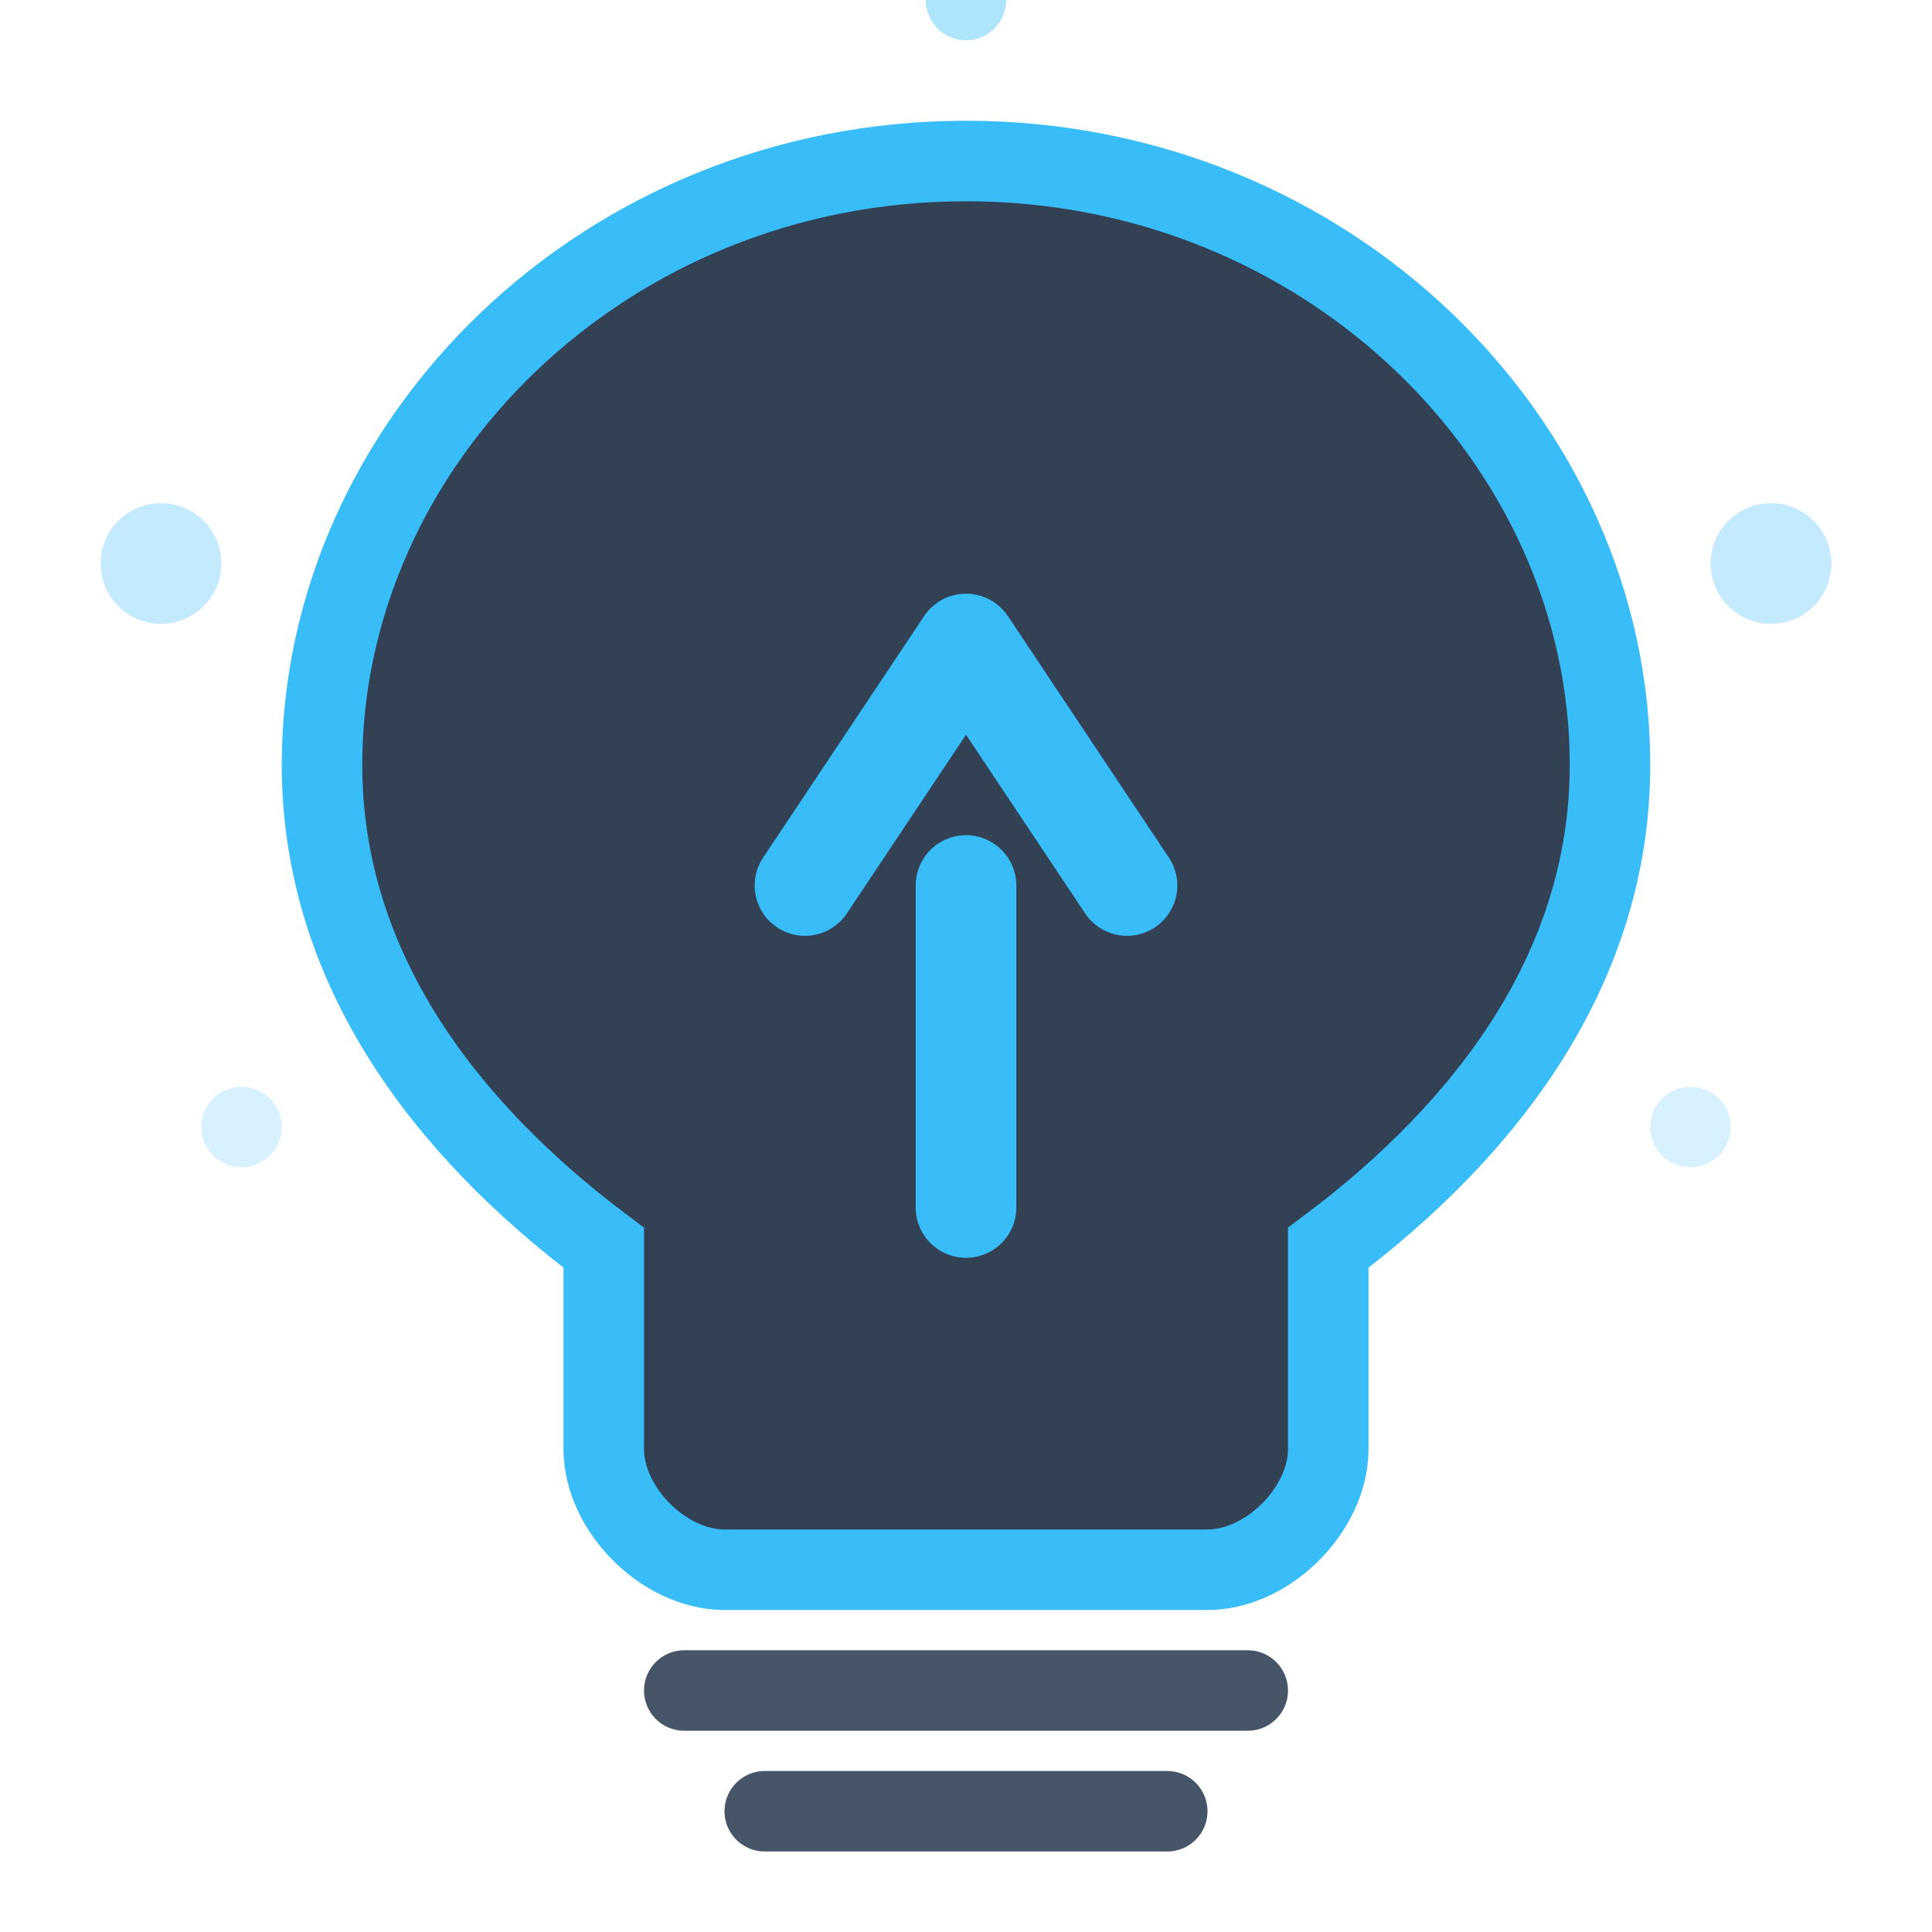
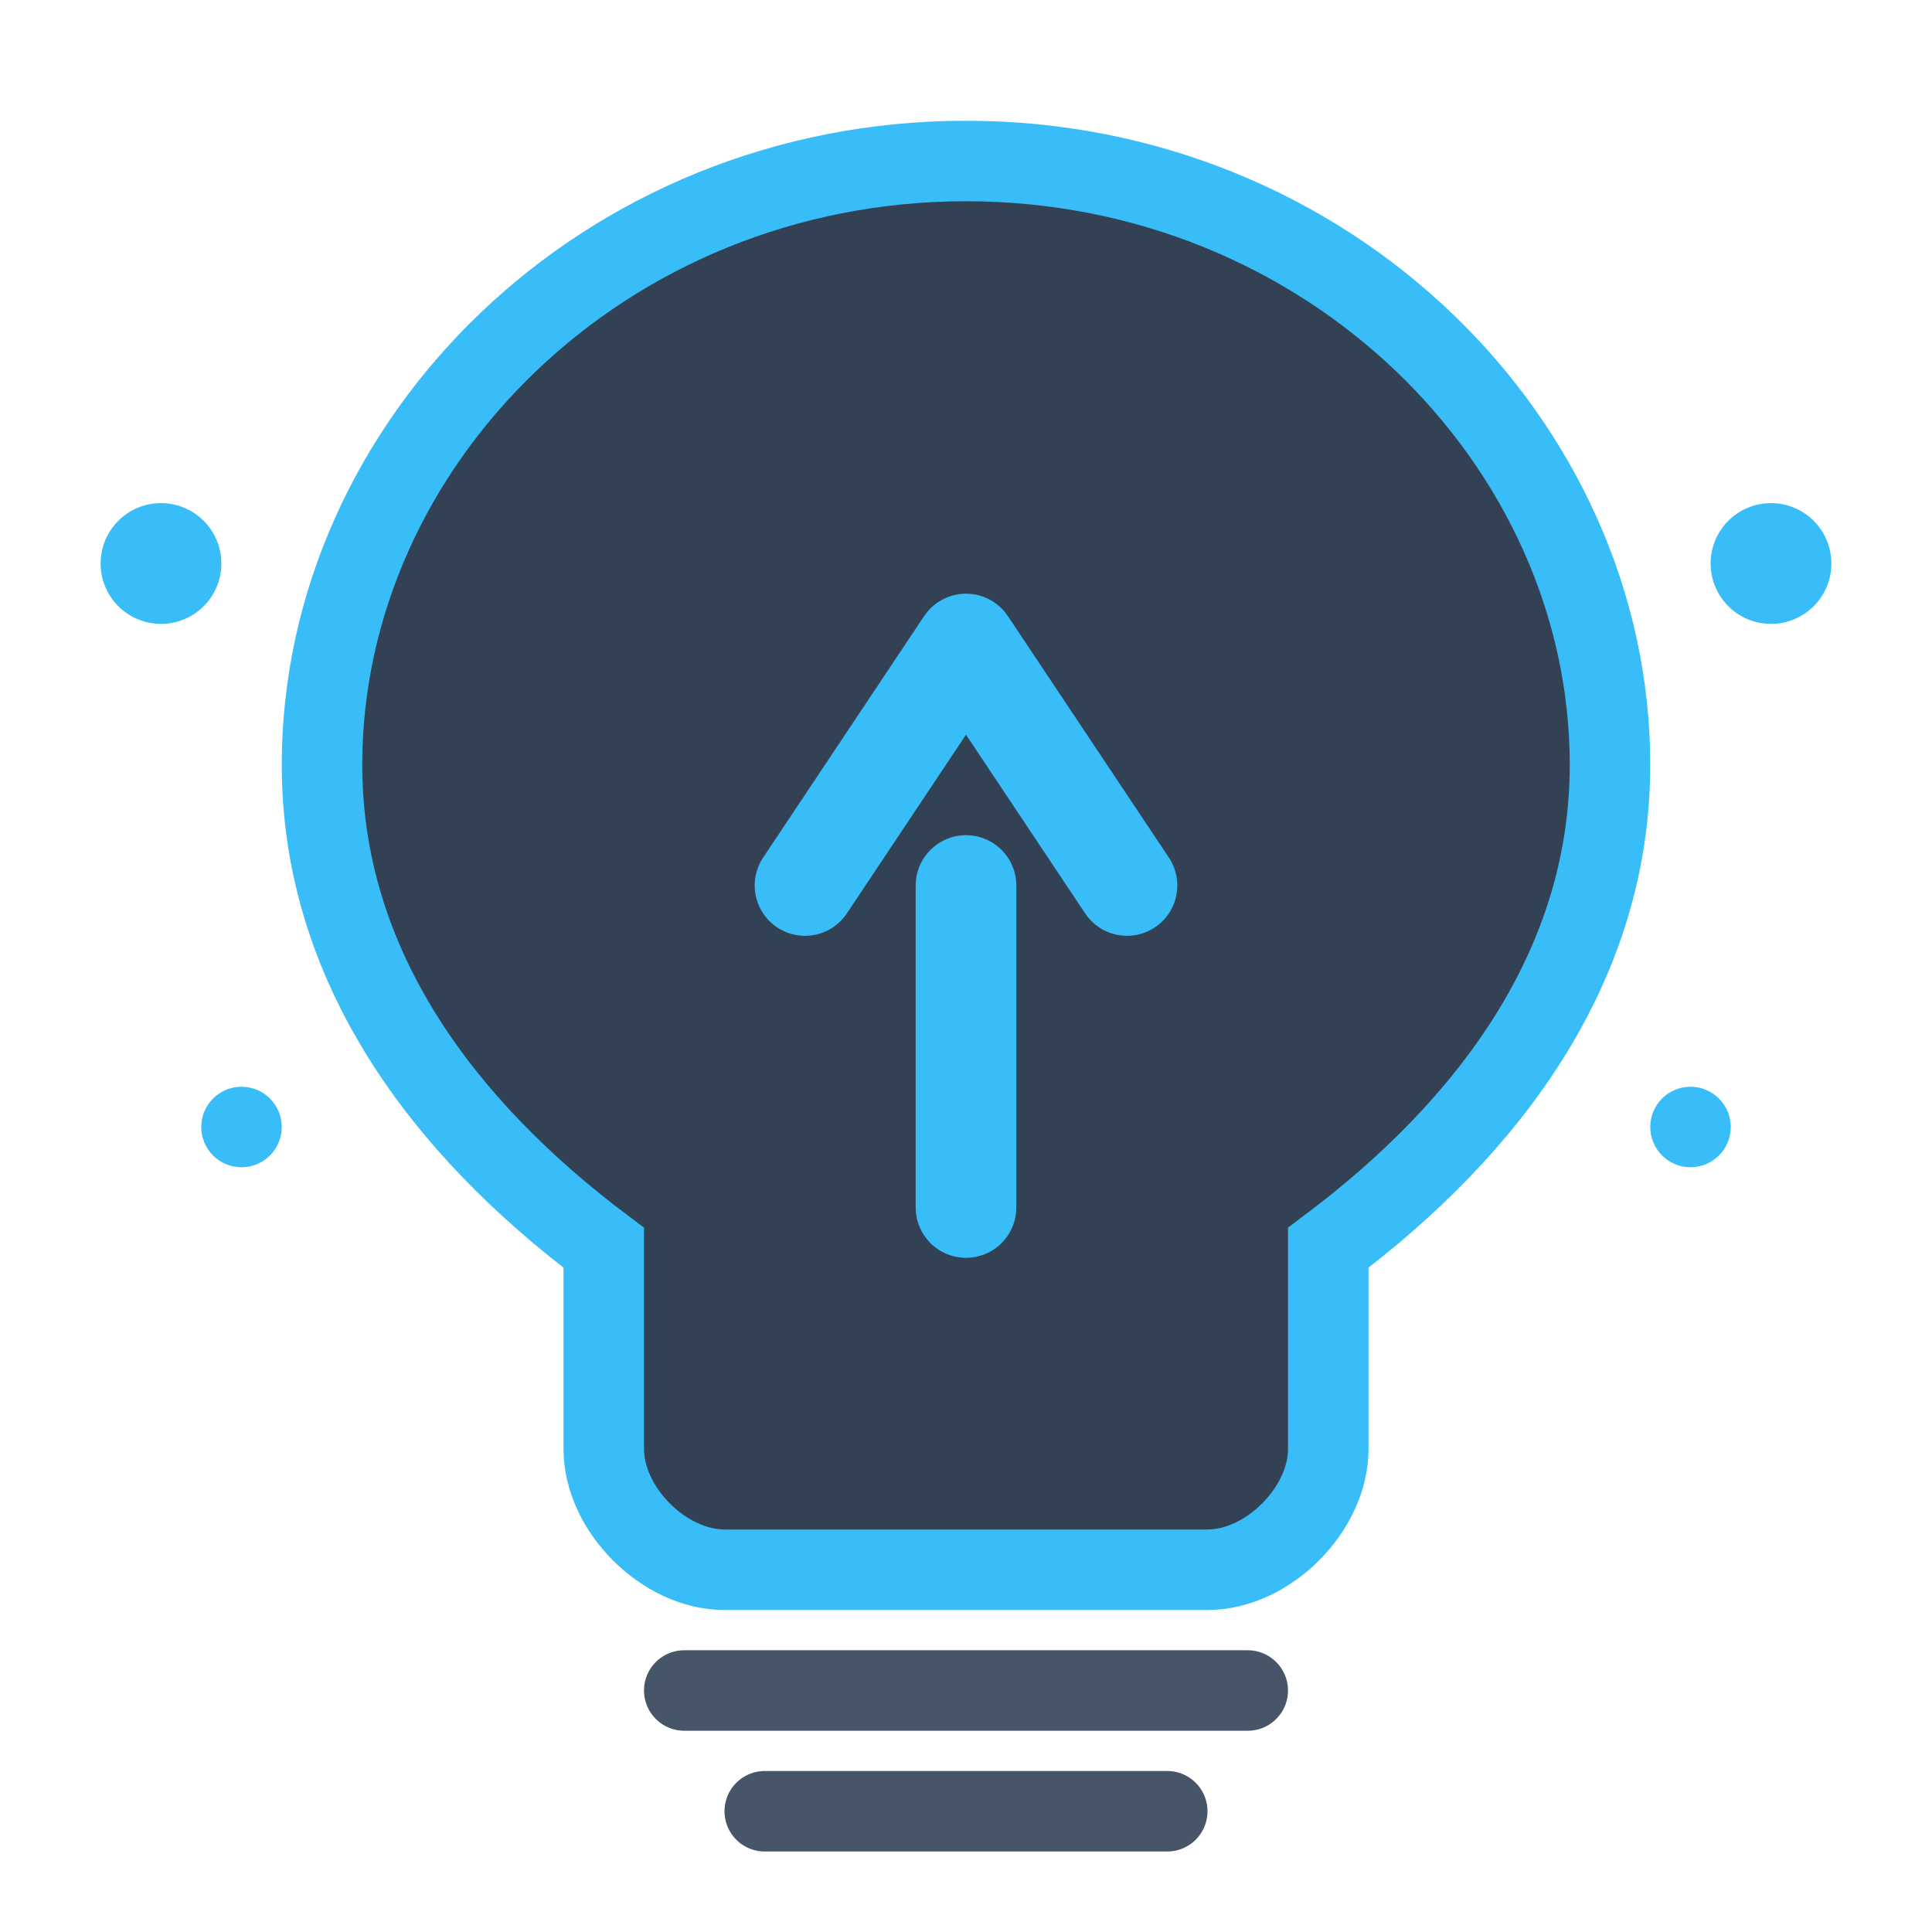
<svg xmlns="http://www.w3.org/2000/svg" viewBox="0 0 48 48" fill="none">
+   <circle cx="24" cy="19" r="18" fill="#38bdf8" opacity="0">
+     <animate attributeName="opacity" values="0;0.08;0" dur="3s" repeatCount="indefinite" />
+     <animate attributeName="r" values="16;20;16" dur="3s" repeatCount="indefinite" />
+   </circle>
  <path d="M24,4 C15,4 8,11 8,19 C8,24 11,28 15,31 L15,36 C15,37.5 16.5,39 18,39 L30,39 C31.5,39 33,37.5 33,36 L33,31 C37,28 40,24 40,19 C40,11 33,4 24,4 Z" fill="#334155" stroke="#38bdf8" stroke-width="2" />
-   <path d="M20,22 L24,16 L28,22" fill="none" stroke="#38bdf8" stroke-width="2.5" stroke-linecap="round" stroke-linejoin="round" />
-   <line x1="24" y1="22" x2="24" y2="30" stroke="#38bdf8" stroke-width="2.5" stroke-linecap="round" />
+   <path d="M20,22 L24,16 L28,22" fill="none" stroke="#38bdf8" stroke-width="2.5" stroke-linecap="round" stroke-linejoin="round">
+     <animate attributeName="opacity" values="0.6;1;0.6" dur="2s" repeatCount="indefinite" />
+   </path>
+   <line x1="24" y1="22" x2="24" y2="30" stroke="#38bdf8" stroke-width="2.5" stroke-linecap="round">
+     <animate attributeName="opacity" values="0.6;1;0.6" dur="2s" repeatCount="indefinite" />
+   </line>
  <line x1="17" y1="42" x2="31" y2="42" stroke="#475569" stroke-width="2" stroke-linecap="round" />
  <line x1="19" y1="45" x2="29" y2="45" stroke="#475569" stroke-width="2" stroke-linecap="round" />
-   <line x1="24" y1="0" x2="24" y2="0" stroke="#38bdf8" stroke-width="2" stroke-linecap="round" opacity="0.4" />
-   <circle cx="4" cy="14" r="1.5" fill="#38bdf8" opacity="0.3" />
-   <circle cx="44" cy="14" r="1.5" fill="#38bdf8" opacity="0.3" />
-   <circle cx="6" cy="28" r="1" fill="#38bdf8" opacity="0.2" />
-   <circle cx="42" cy="28" r="1" fill="#38bdf8" opacity="0.2" />
+   <circle cx="4" cy="14" r="1.5" fill="#38bdf8">
+     <animate attributeName="opacity" values="0.1;0.5;0.1" dur="2s" repeatCount="indefinite" />
+   </circle>
+   <circle cx="44" cy="14" r="1.5" fill="#38bdf8">
+     <animate attributeName="opacity" values="0.1;0.5;0.1" dur="2s" begin="0.7s" repeatCount="indefinite" />
+   </circle>
+   <circle cx="6" cy="28" r="1" fill="#38bdf8">
+     <animate attributeName="opacity" values="0;0.4;0" dur="2.5s" begin="1.2s" repeatCount="indefinite" />
+   </circle>
+   <circle cx="42" cy="28" r="1" fill="#38bdf8">
+     <animate attributeName="opacity" values="0;0.4;0" dur="2.5s" begin="0.3s" repeatCount="indefinite" />
+   </circle>
</svg>
